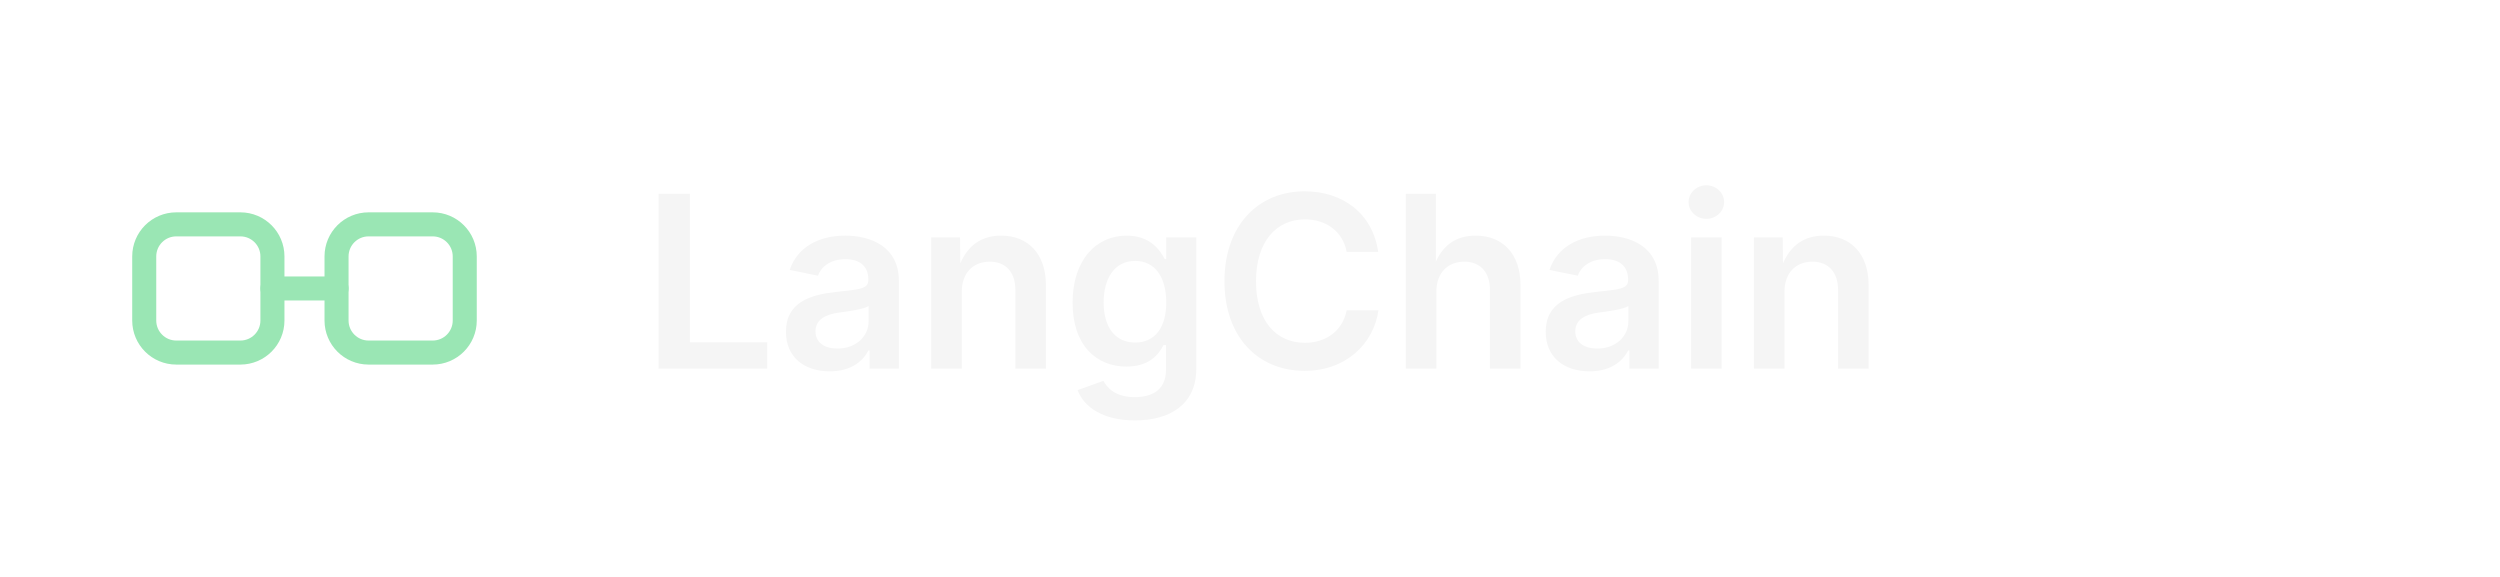
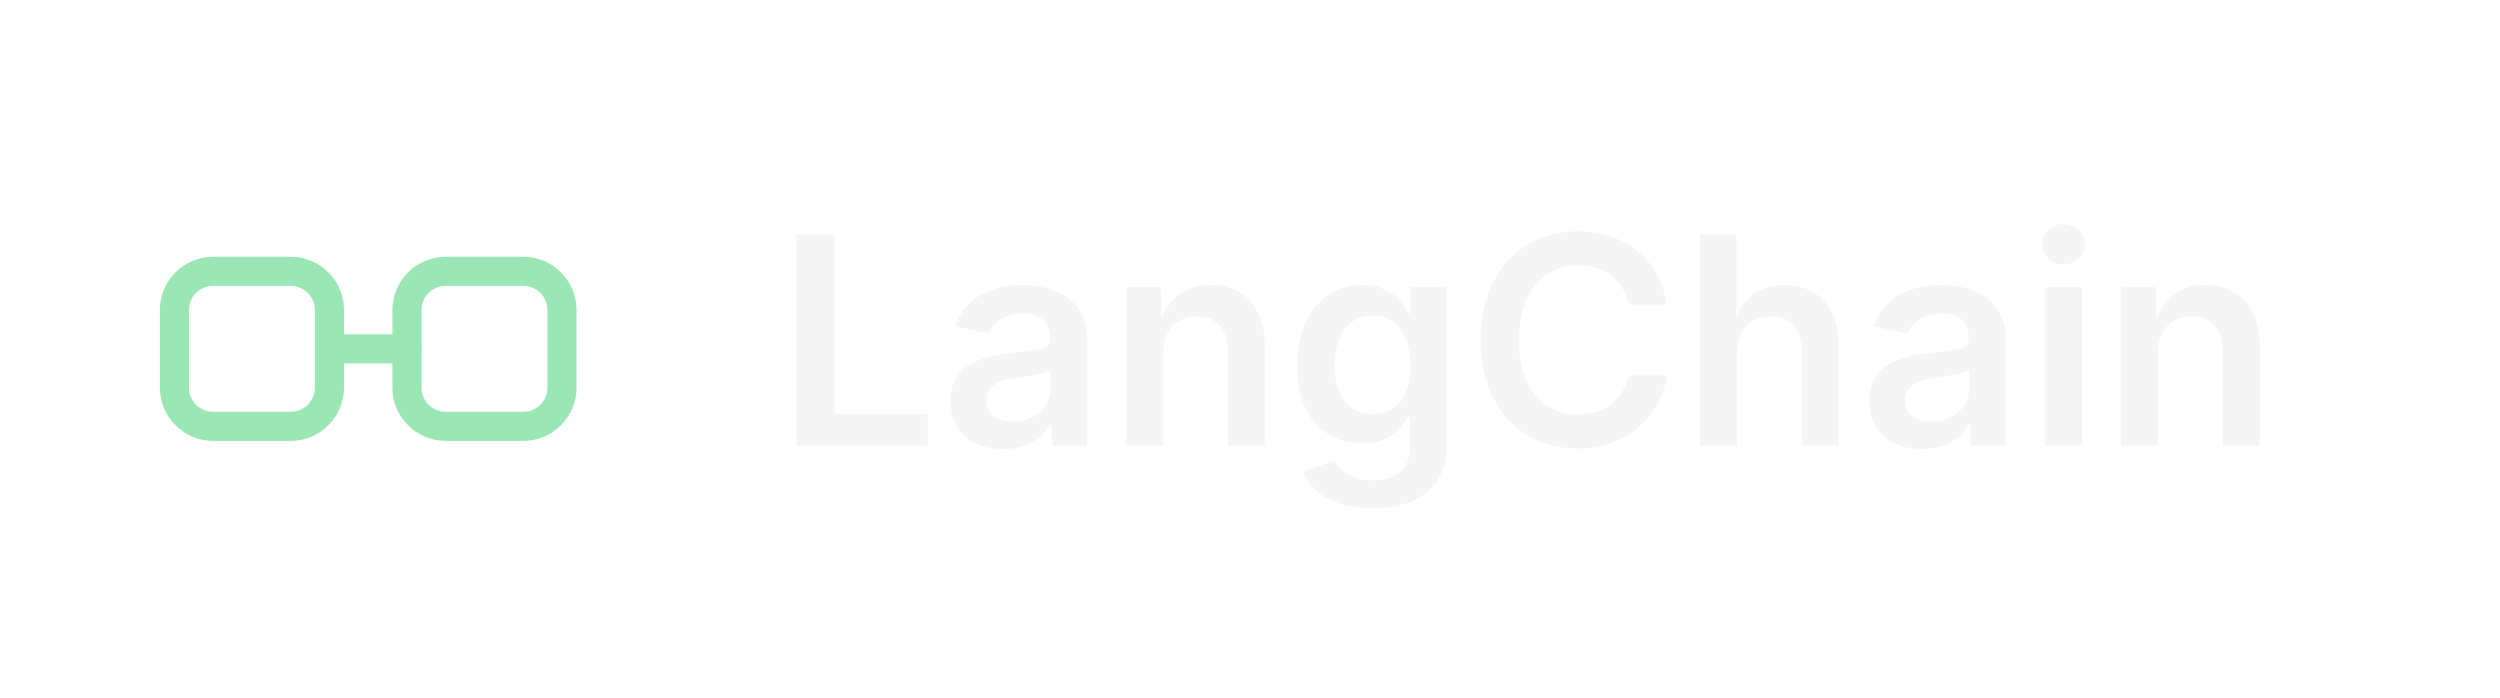
- <svg xmlns="http://www.w3.org/2000/svg" viewBox="0 0 156 36" fill="none" role="img" aria-label="LangChain">
+ <svg xmlns="http://www.w3.org/2000/svg" viewBox="0 0 129 36" fill="none" role="img" aria-label="LangChain">
  <rect x="9" y="14" width="8" height="8" rx="2" stroke="#9AE6B4" stroke-width="1.5" />
  <rect x="21" y="14" width="8" height="8" rx="2" stroke="#9AE6B4" stroke-width="1.5" />
  <path d="M17 18h4" stroke="#9AE6B4" stroke-width="1.5" stroke-linecap="round" />
  <text x="40" y="23" fill="#F5F5F5" font-family="Inter,Segoe UI,sans-serif" font-size="15" font-weight="600">LangChain</text>
</svg>
